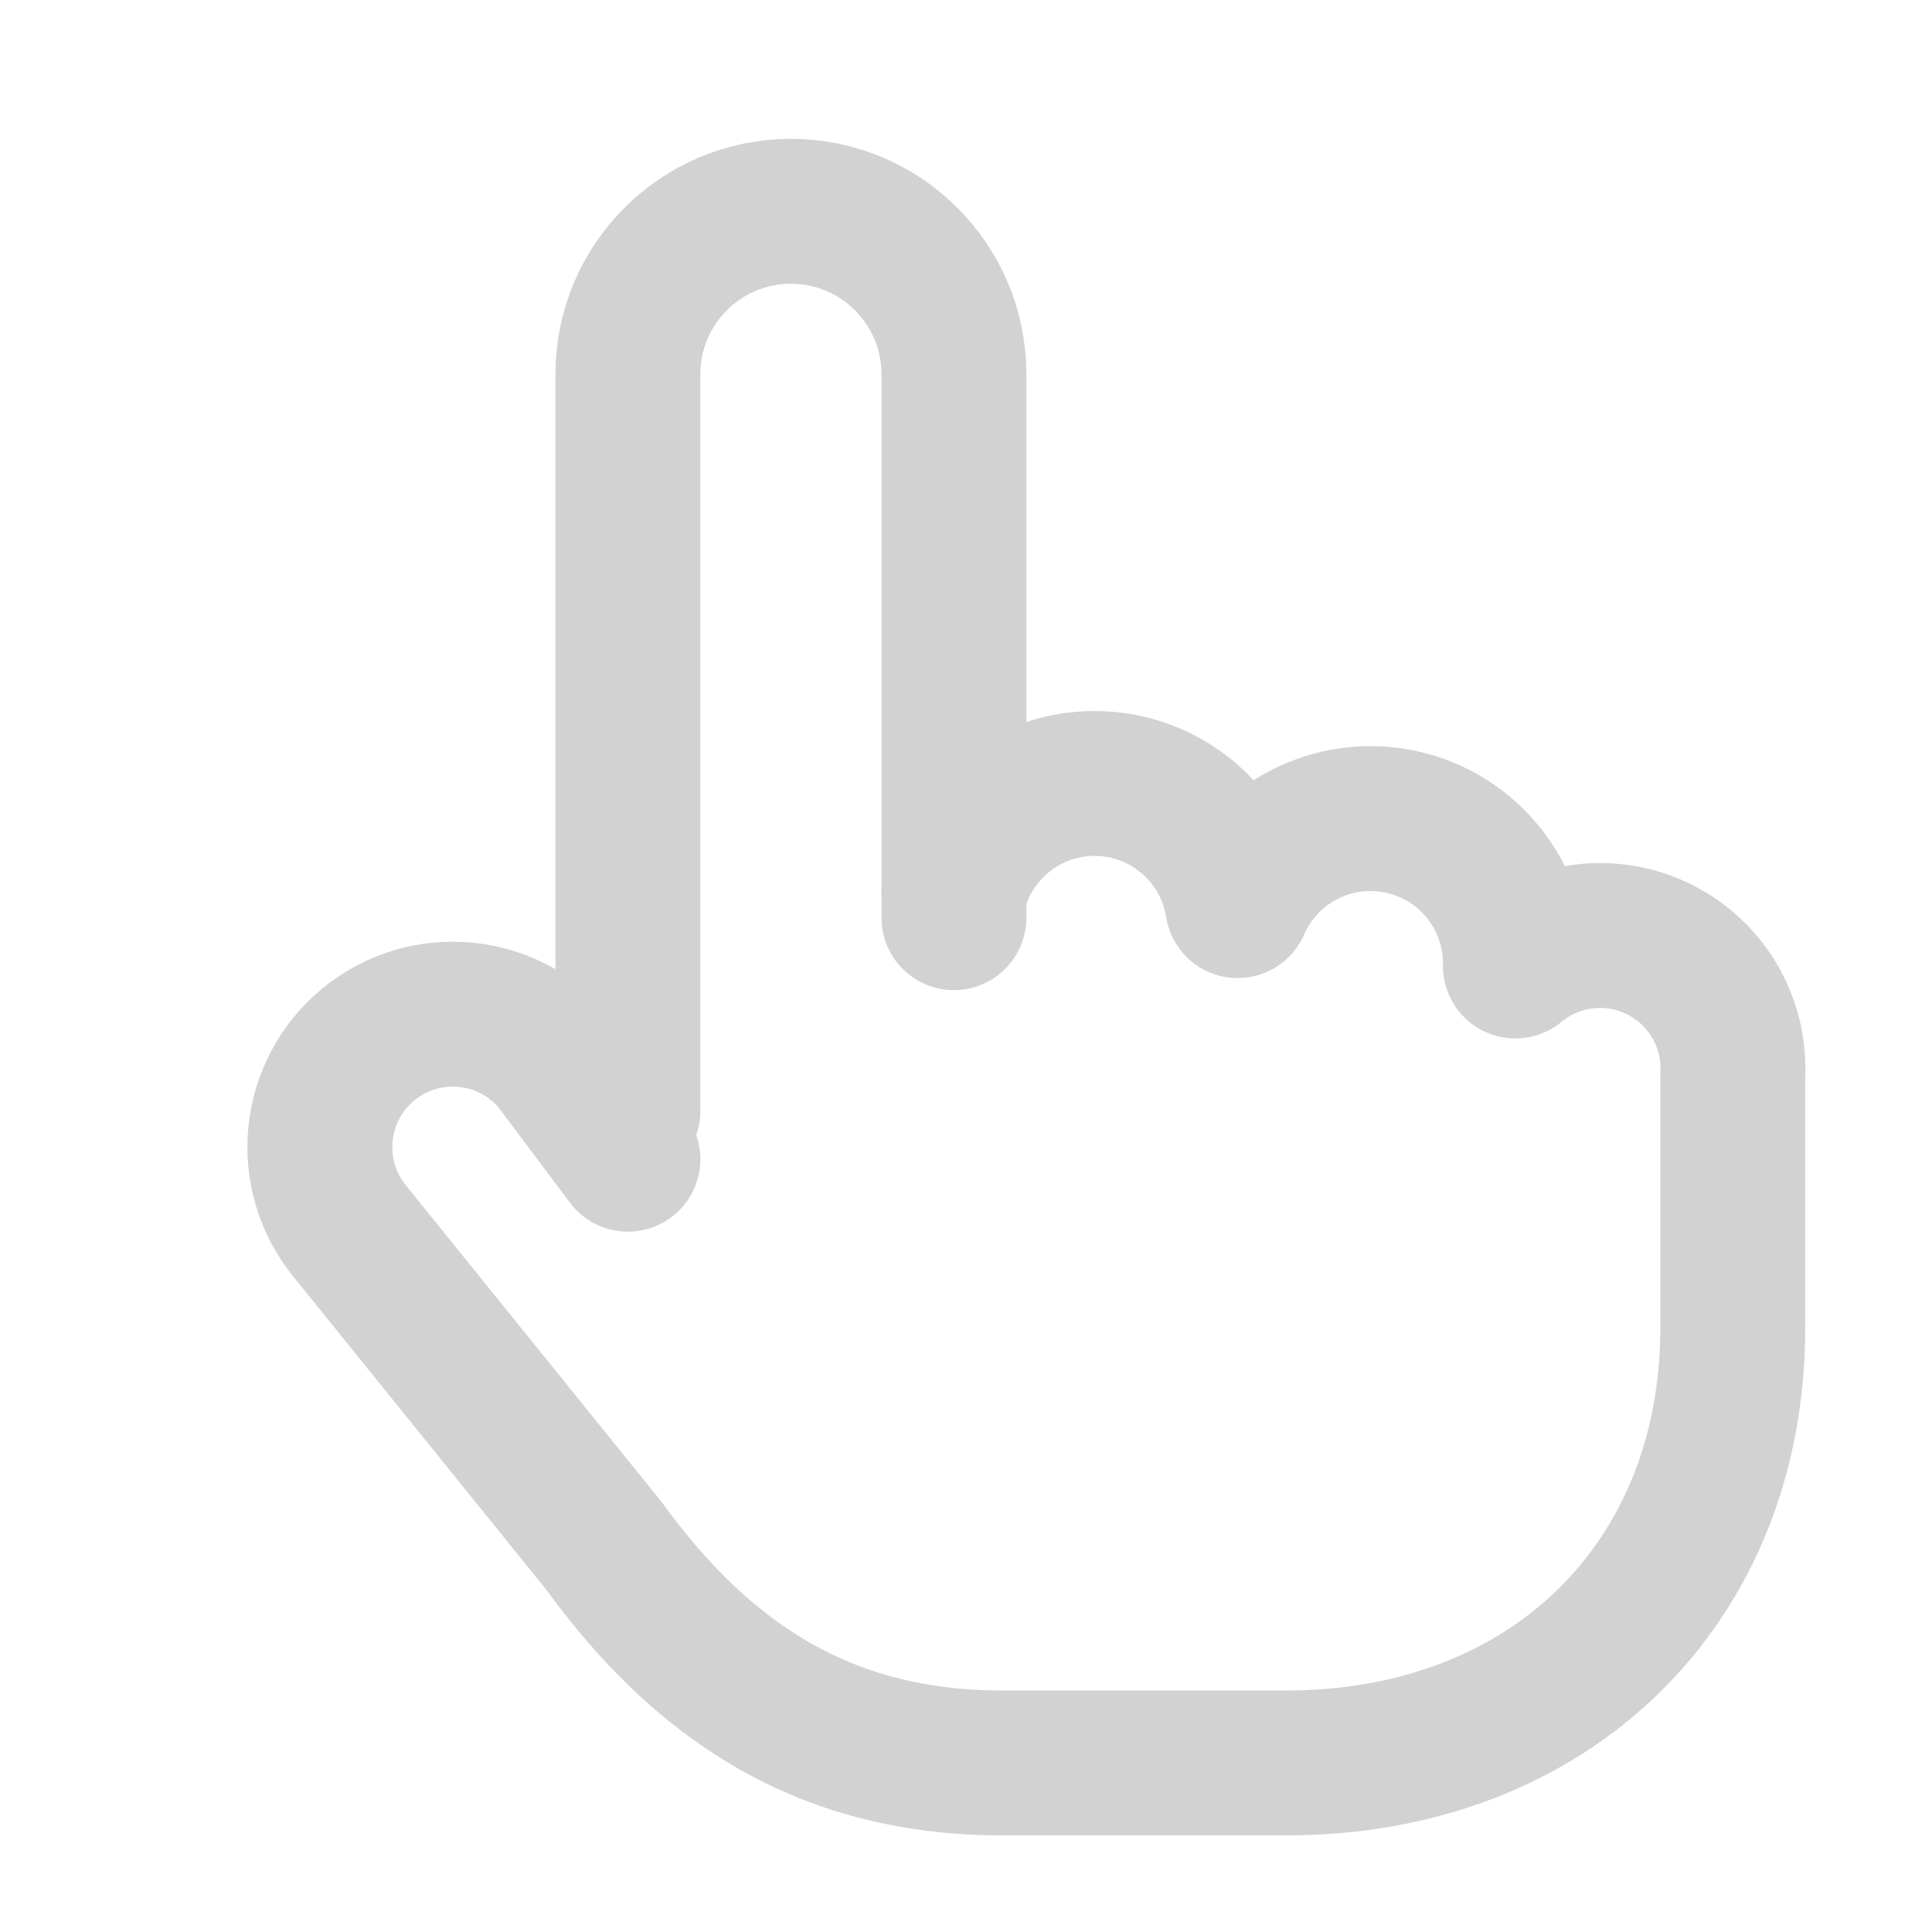
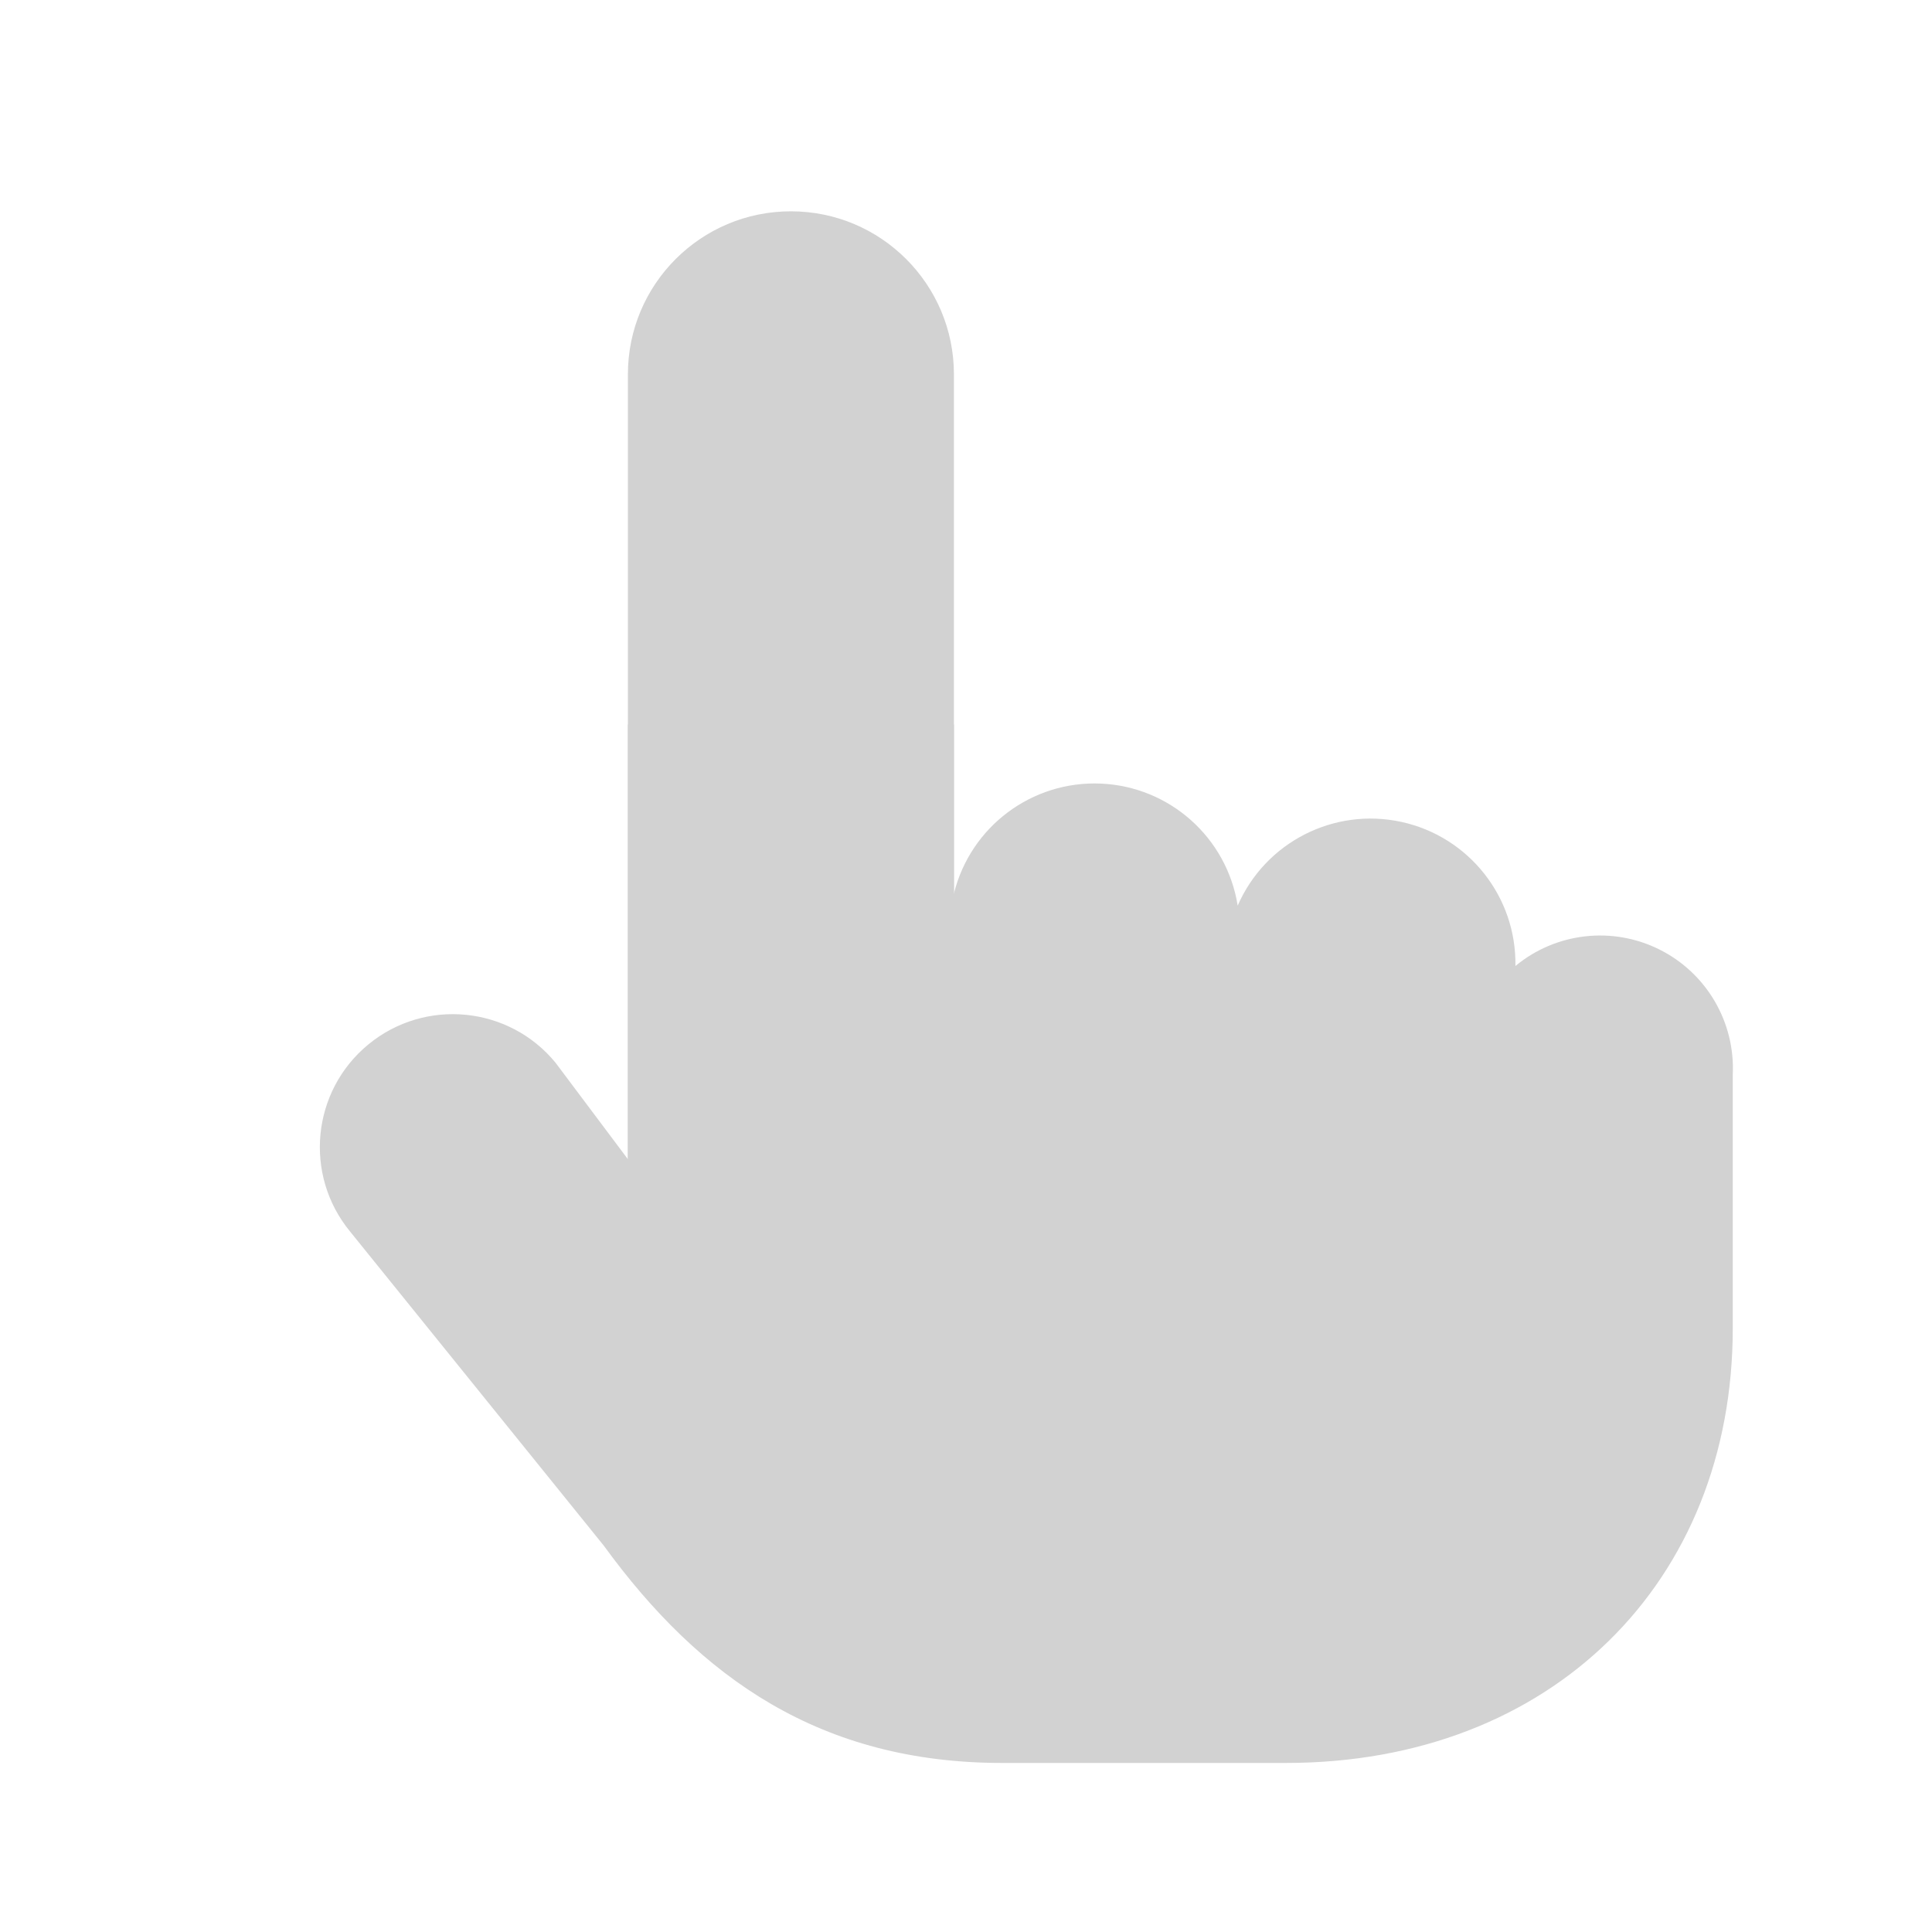
<svg xmlns="http://www.w3.org/2000/svg" width="16" height="16" viewBox="0 0 16 16">
-   <g fill="none" stroke="#d2d2d2" stroke-width="1.2" stroke-linejoin="round" stroke-linecap="round">
-     <path d="M5.2 9.2 V3.1 a1.35 1.35 0 0 1 2.7 0 V7.6" />
-     <path d="M7.9 7.4 a1.2 1.2 0 0 1 2.35 .1 a1.2 1.2 0 0 1 2.3 .5 a1.1 1.1 0 0 1 1.8 .9 V11 c0 2.1 -1.5 3.6 -3.7 3.6 H8.3 c-1.5 0 -2.5 -.7 -3.3 -1.8 L2.9 10.2 a1.1 1.1 0 0 1 1.7 -1.4 L5.2 9.6" />
+   <g fill="#d2d2d2" stroke="none">
+     <path d="M5.2 9.2 V3.1 a1.35 1.35 0 0 1 2.7 0 V7.6 L5.2 9.6 Z" />
+     <path d="M5.2 6 H7.9 V10 H5.2 Z" />
+     <path d="M7.9 7.4 a1.2 1.2 0 0 1 2.35 .1 a1.2 1.2 0 0 1 2.3 .5 a1.1 1.1 0 0 1 1.8 .9 V11 c0 2.1 -1.5 3.6 -3.7 3.6 H8.3 c-1.5 0 -2.5 -.7 -3.3 -1.8 L2.9 10.2 a1.1 1.1 0 0 1 1.7 -1.4 L5.2 9.6 Z" />
  </g>
</svg>
